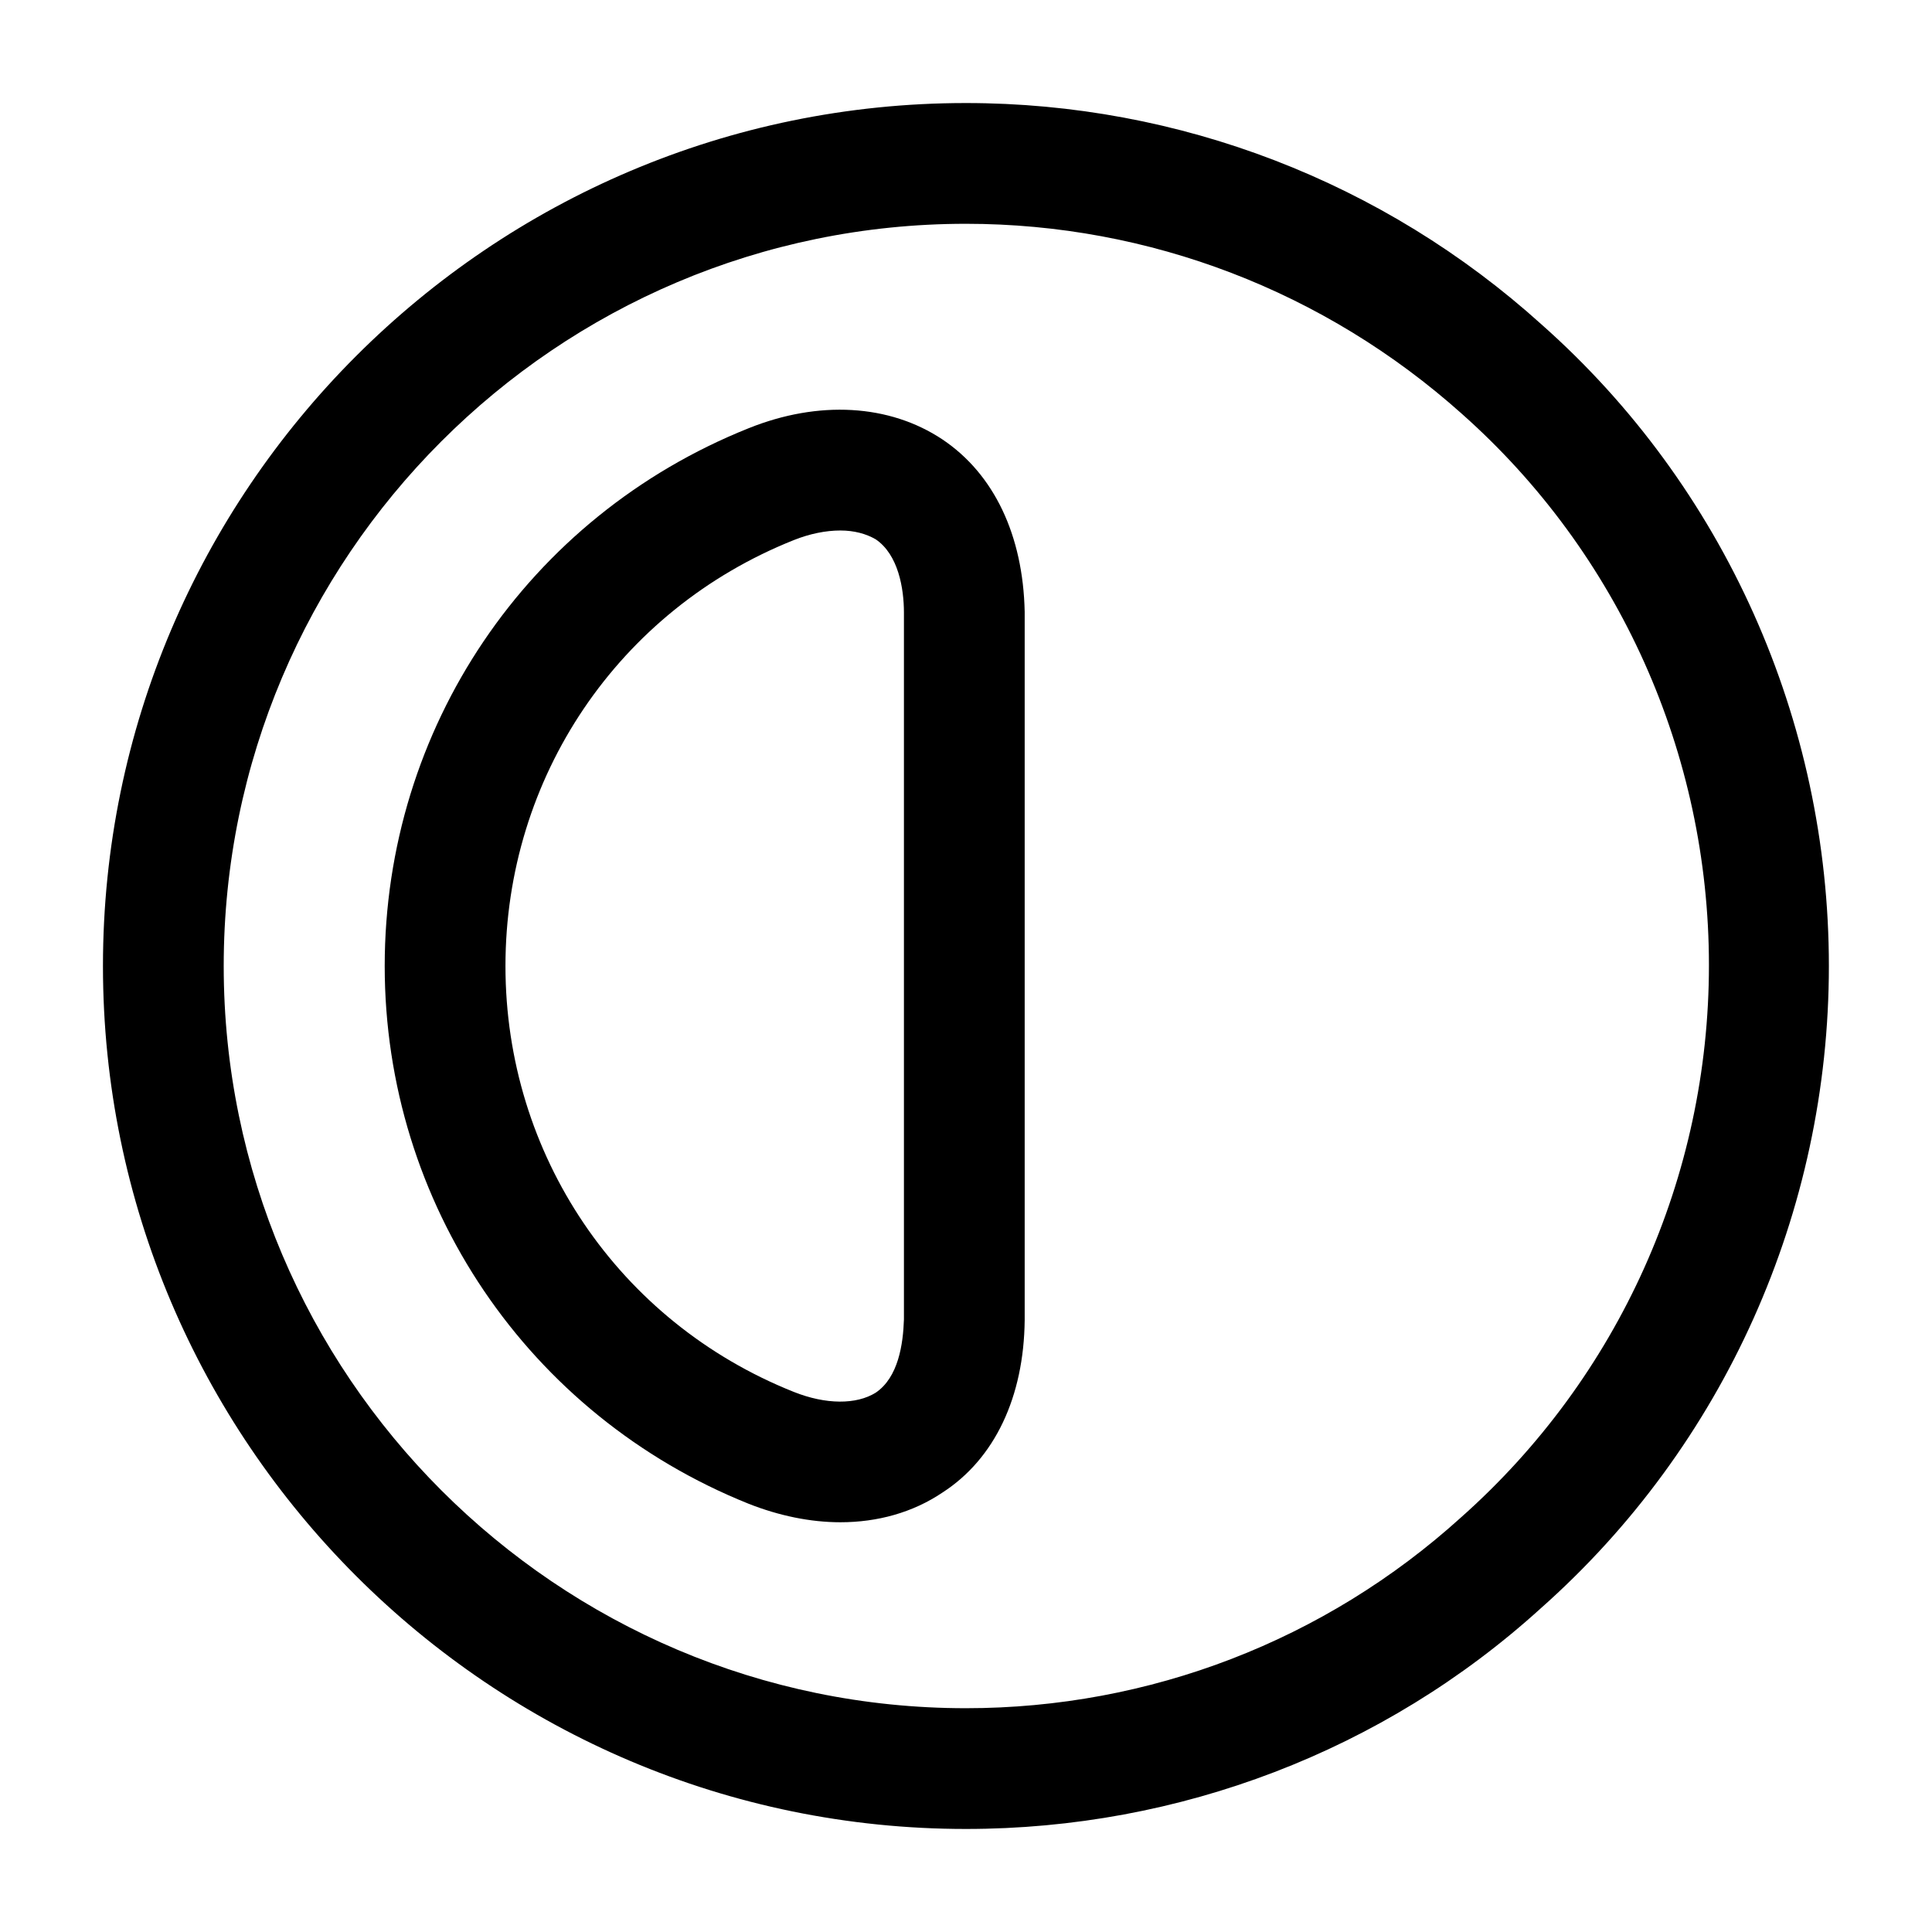
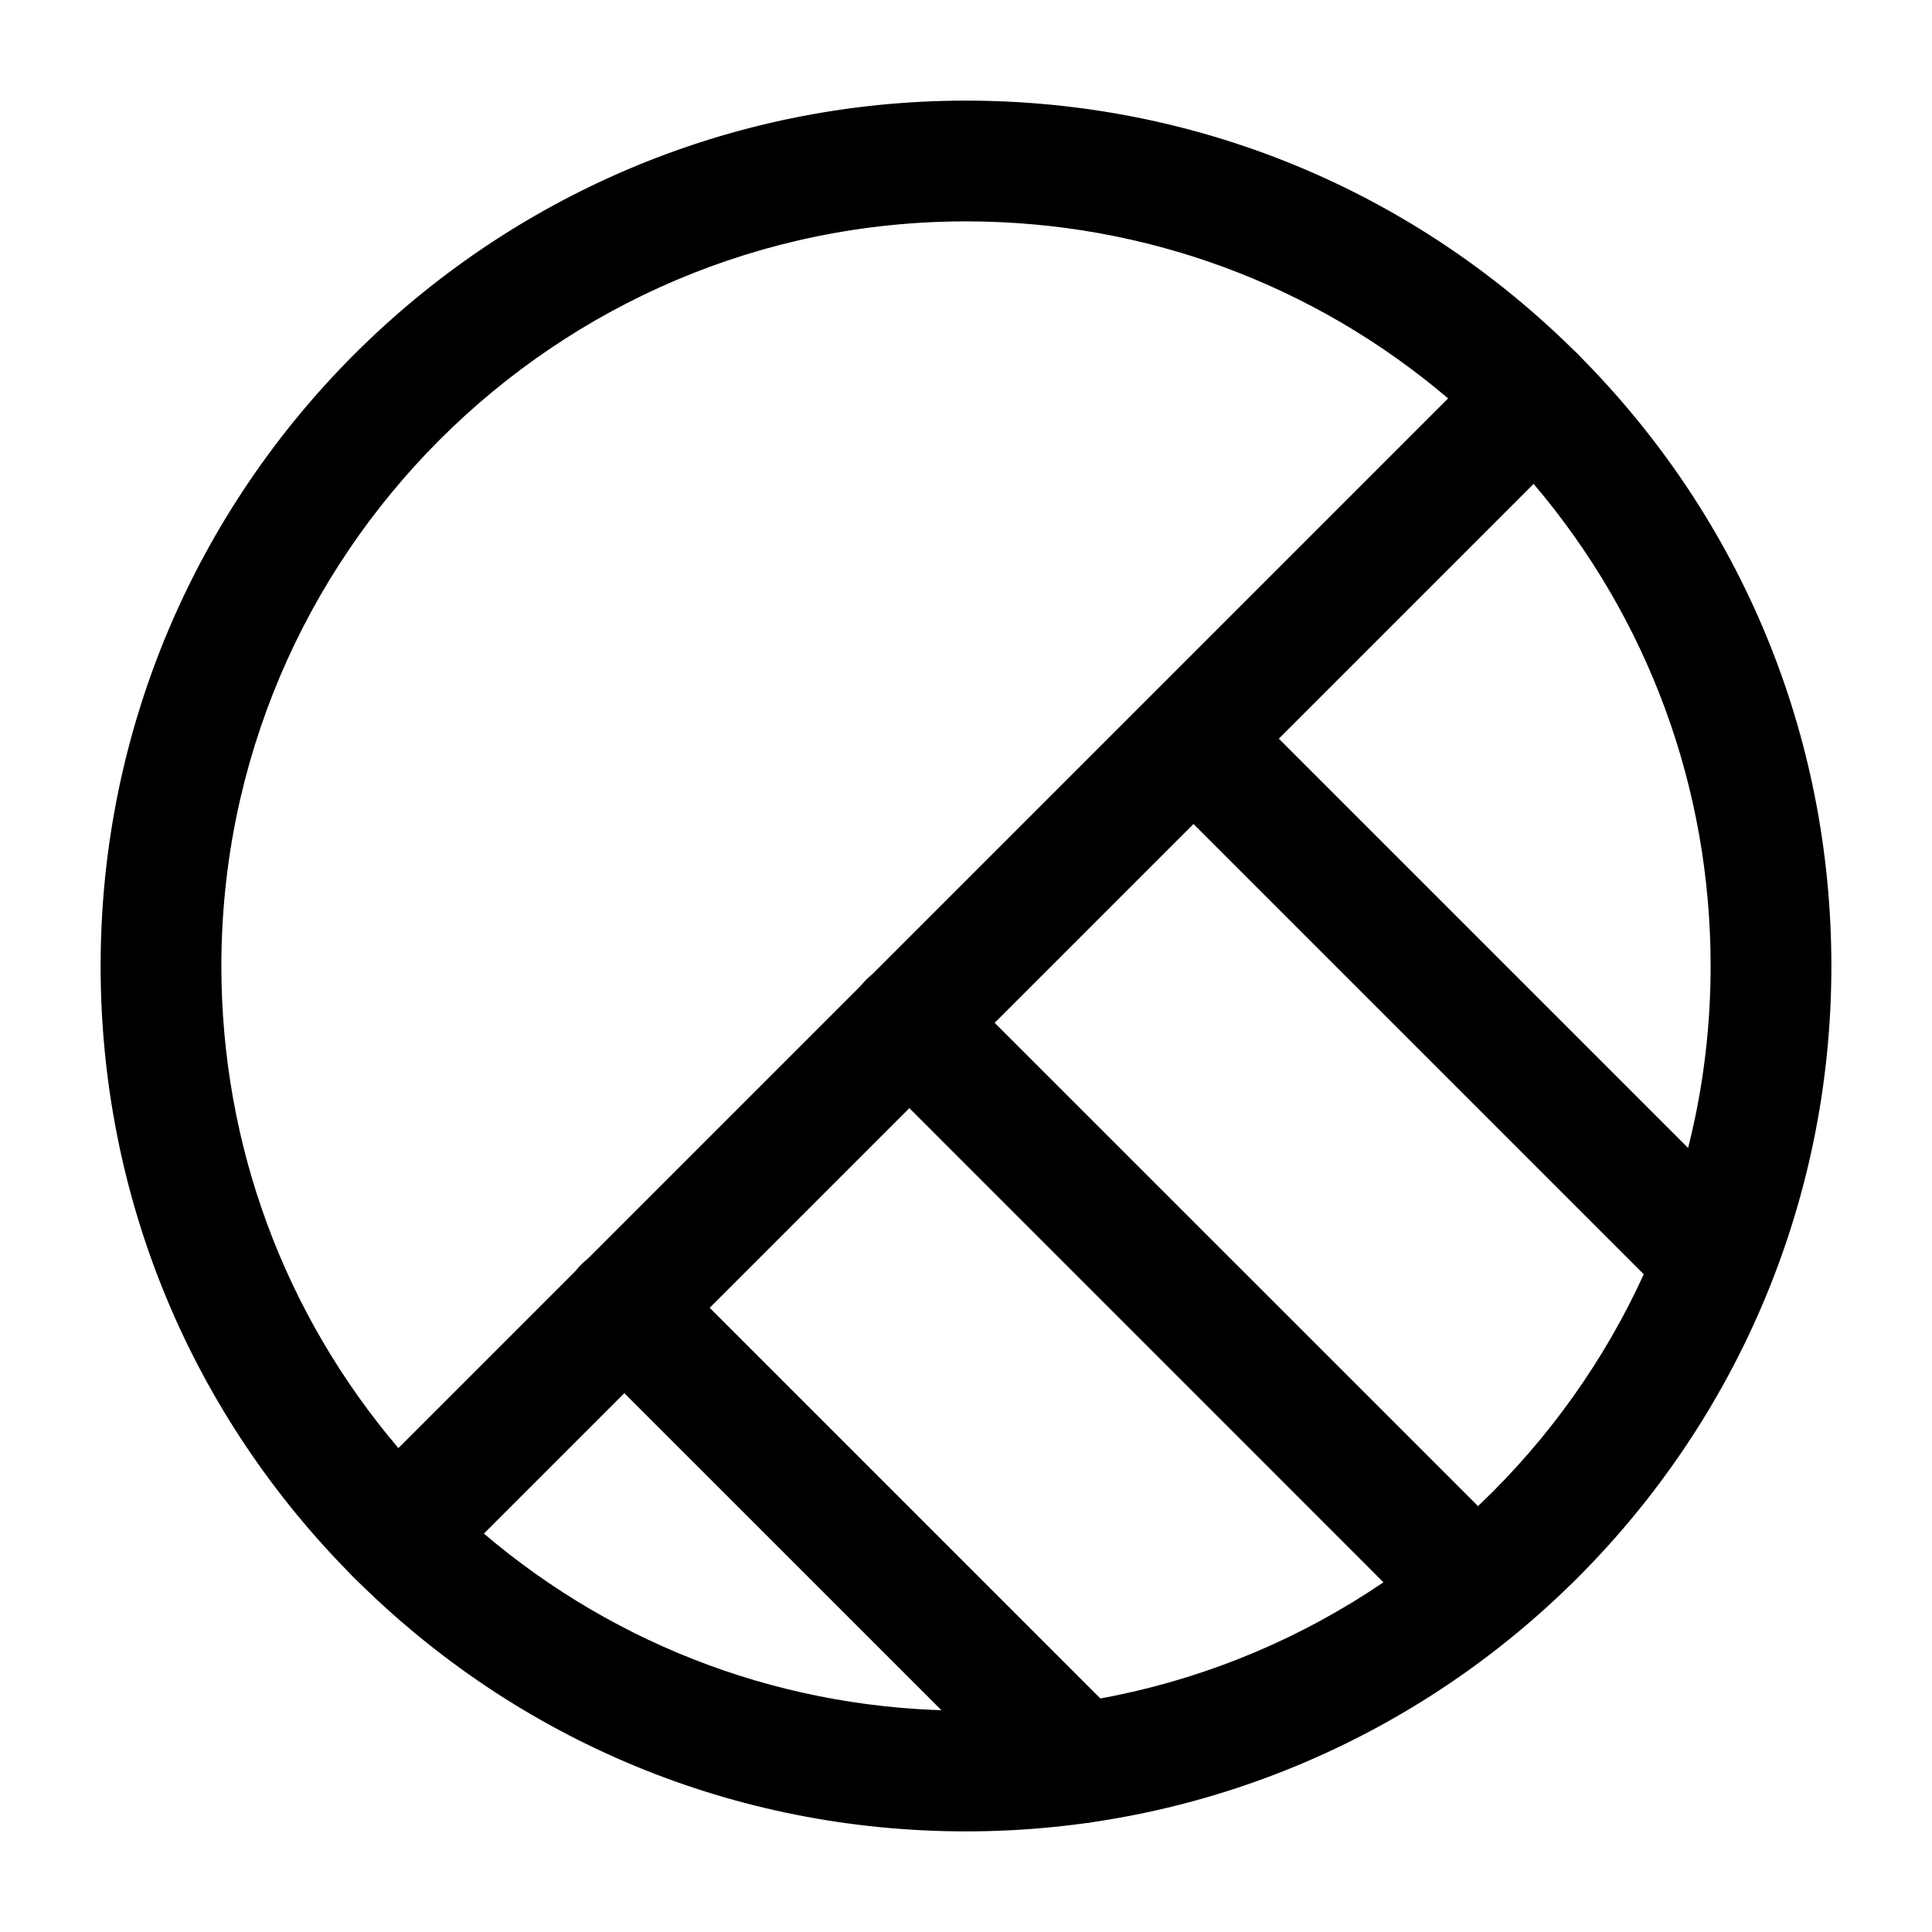
<svg xmlns="http://www.w3.org/2000/svg" viewBox="0 0 24 24" fill="none">
-   <path d="M11.999 22.72C6.089 22.72 1.279 17.91 1.279 12C1.279 6.09 6.089 1.28 11.999 1.28C14.649 1.28 17.189 2.26 19.149 4.03C21.419 6.04 22.719 8.95 22.719 12C22.719 15.05 21.419 17.96 19.139 19.98C17.189 21.75 14.649 22.72 11.999 22.72ZM11.999 2.78C6.909 2.78 2.779 6.92 2.779 12C2.779 17.08 6.919 21.22 11.999 21.22C14.279 21.22 16.459 20.38 18.149 18.85C20.109 17.11 21.229 14.62 21.229 11.99C21.229 9.36 20.109 6.87 18.159 5.14C16.459 3.62 14.279 2.78 11.999 2.78Z" fill="currentColor" />
-   <path d="M10.439 18.91C10.069 18.91 9.679 18.83 9.299 18.68C6.559 17.58 4.779 14.95 4.779 12C4.779 9.05 6.549 6.42 9.299 5.32C10.169 4.97 11.049 5.02 11.709 5.46C12.349 5.89 12.709 6.65 12.729 7.6V16.39V16.4C12.719 17.35 12.359 18.12 11.709 18.54C11.339 18.79 10.899 18.91 10.439 18.91ZM10.439 6.59C10.259 6.59 10.059 6.63 9.859 6.71C7.679 7.58 6.279 9.66 6.279 12C6.279 14.34 7.679 16.42 9.859 17.29C10.259 17.45 10.639 17.45 10.879 17.3C11.159 17.11 11.219 16.7 11.229 16.39V7.61C11.229 7.31 11.159 6.89 10.879 6.7C10.759 6.63 10.609 6.59 10.439 6.59Z" fill="currentColor" />
+   <path d="M4.93 19.82C4.73 19.82 4.54 19.74 4.4 19.6C2.37 17.57 1.25 14.87 1.25 12C1.25 6.07 6.07 1.25 12 1.25C14.87 1.25 17.57 2.37 19.6 4.4C19.74 4.54 19.82 4.73 19.82 4.93C19.82 5.13 19.74 5.32 19.6 5.46L5.46 19.6C5.32 19.74 5.13 19.82 4.93 19.82ZM12 2.75C6.9 2.75 2.75 6.9 2.75 12C2.75 14.22 3.53 16.32 4.95 17.99L17.99 4.95C16.32 3.53 14.22 2.75 12 2.75Z" fill="currentColor" />
+   <path d="M12 22.75C9.13 22.75 6.43 21.63 4.4 19.6C4.26 19.46 4.18 19.27 4.18 19.07C4.18 18.87 4.26 18.68 4.4 18.54L18.54 4.4C18.83 4.11 19.31 4.11 19.6 4.4C21.63 6.43 22.75 9.13 22.75 12C22.75 17.93 17.93 22.75 12 22.75ZM6.01 19.05C7.68 20.47 9.78 21.25 12 21.25C17.1 21.25 21.25 17.1 21.25 12C21.25 9.78 20.47 7.68 19.05 6.01L6.01 19.05Z" fill="currentColor" />
+   <path d="M13.409 22.65C13.22 22.65 13.03 22.58 12.88 22.43L7.219 16.77C6.929 16.48 6.929 16 7.219 15.71C7.509 15.42 7.99 15.42 8.28 15.71L13.94 21.37C14.229 21.66 14.229 22.14 13.94 22.43C13.8 22.58 13.61 22.65 13.409 22.65Z" fill="currentColor" />
+   <path d="M17.87 20.03C17.68 20.03 17.491 19.96 17.34 19.81L10.761 13.23C10.47 12.94 10.47 12.46 10.761 12.17C11.05 11.88 11.53 11.88 11.82 12.17L18.401 18.75C18.691 19.04 18.691 19.52 18.401 19.81C18.25 19.96 18.061 20.03 17.87 20.03Z" fill="currentColor" />
+   <path d="M21.119 16.22C20.93 16.22 20.74 16.15 20.59 16L14.3 9.71C14.009 9.42 14.009 8.94 14.3 8.65C14.589 8.36 15.069 8.36 15.36 8.65L21.65 14.94C21.94 15.23 21.94 15.71 21.65 16C21.51 16.14 21.32 16.22 21.119 16.22Z" fill="currentColor" />
</svg>
